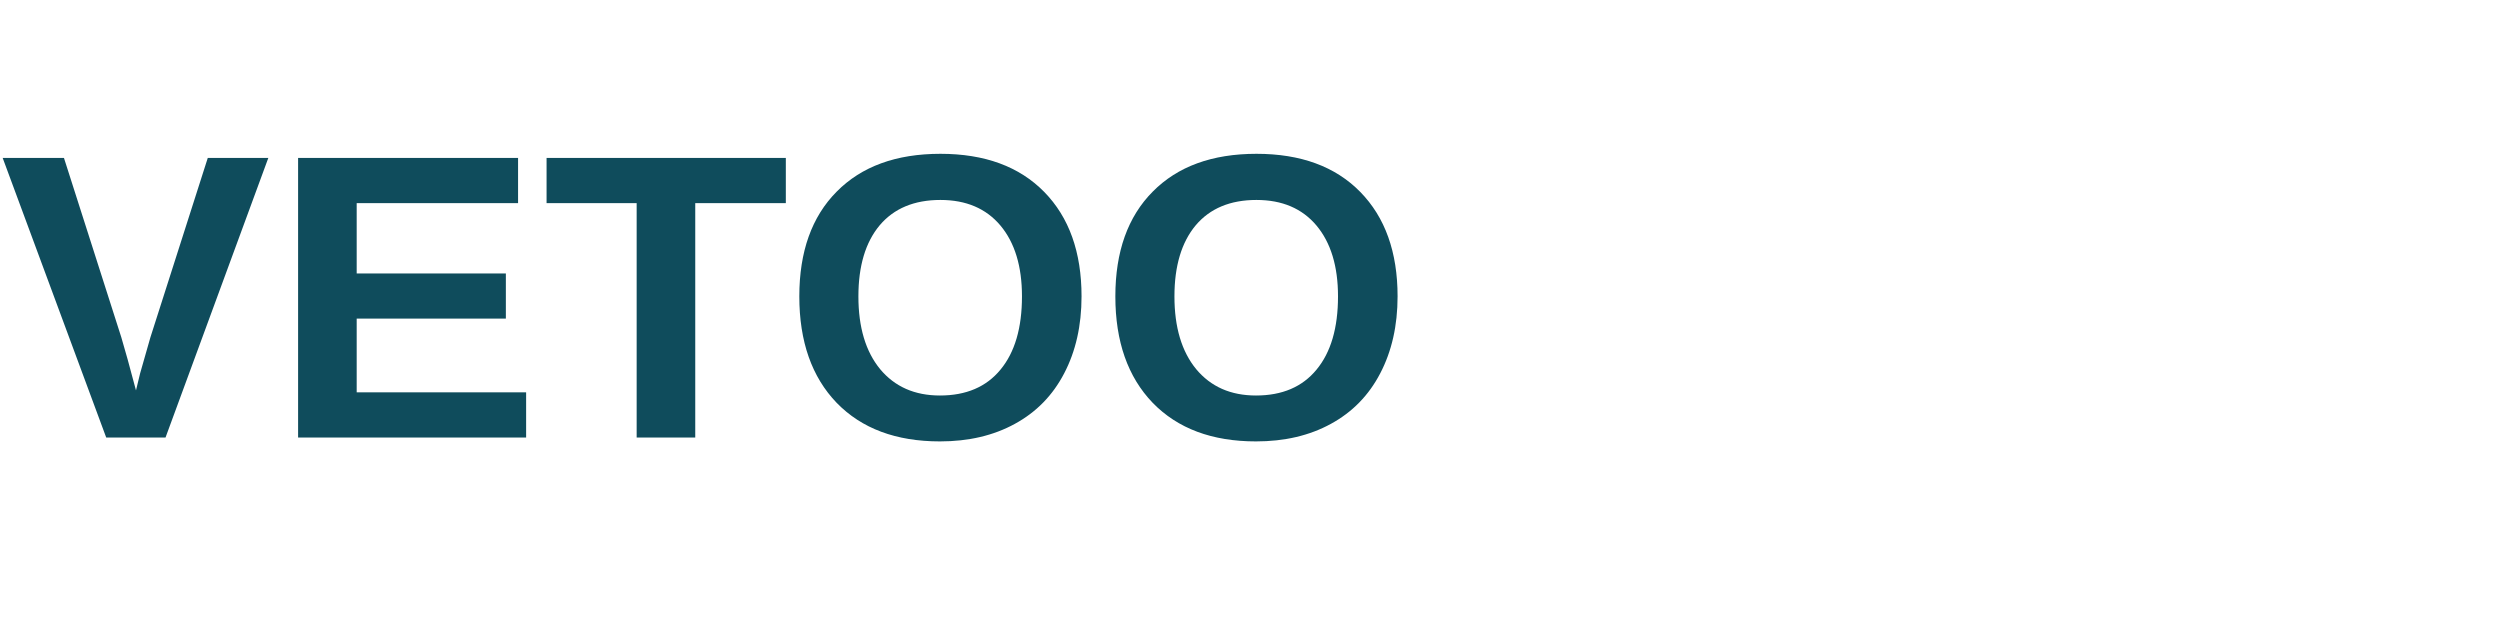
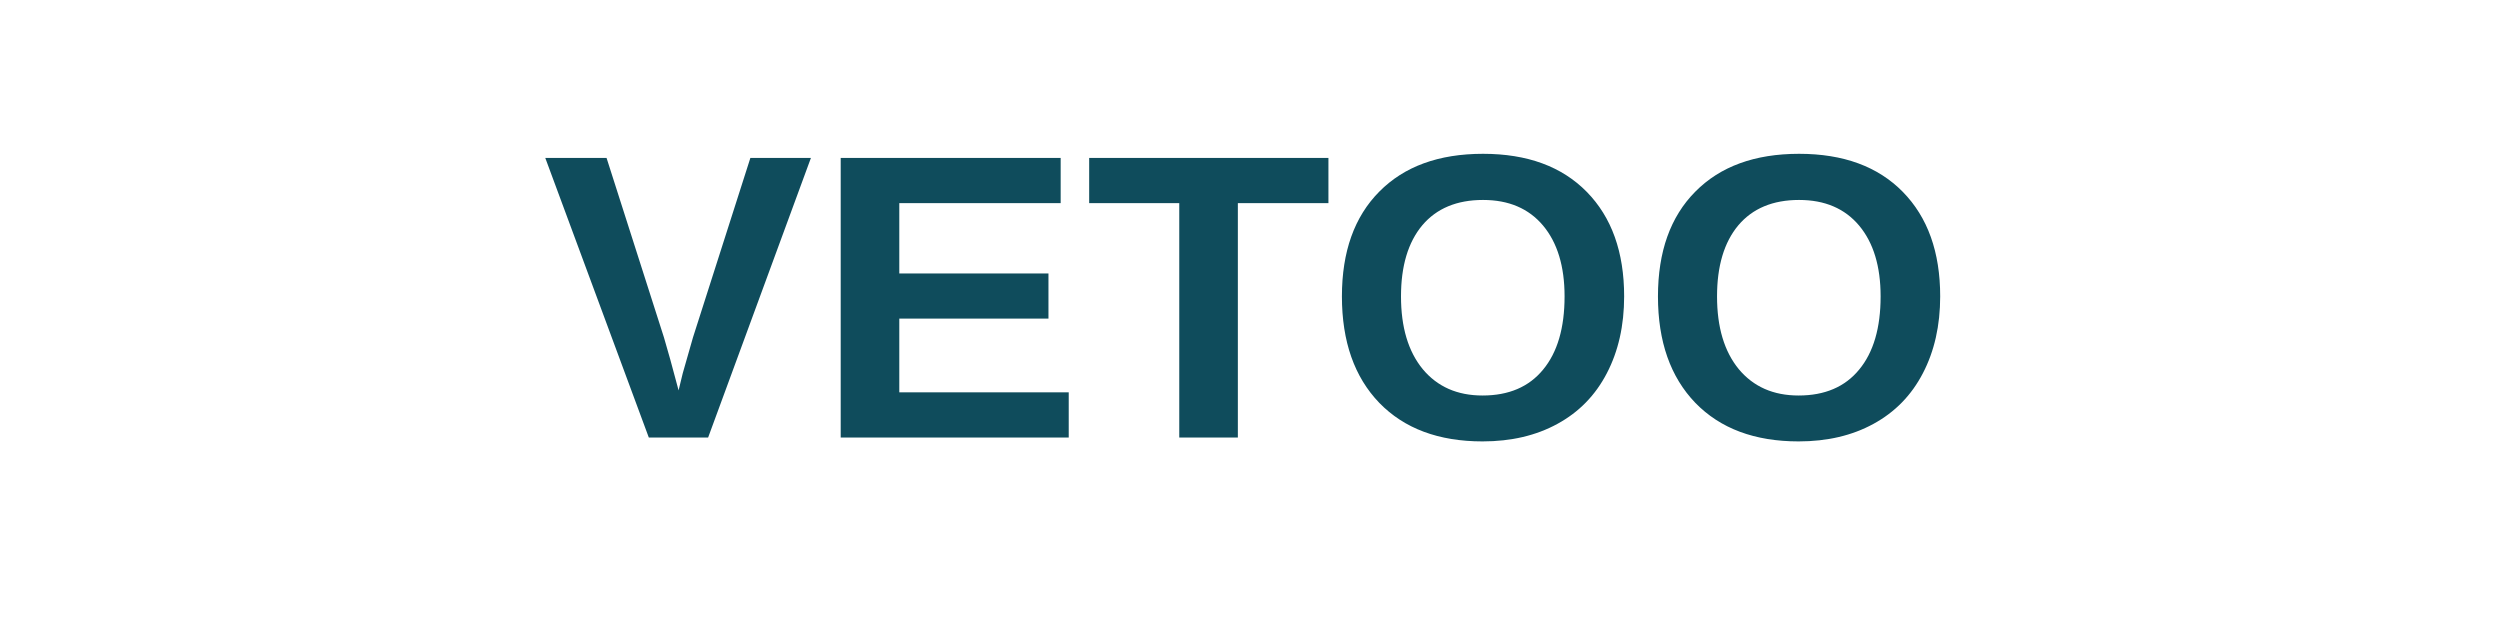
- <svg xmlns="http://www.w3.org/2000/svg" viewBox="0 0 160 40" fill="none">
-   <text x="0" y="28" font-family="Arial, Helvetica, sans-serif" font-size="26" font-weight="700" fill="#0f4c5c">VETOO</text>
+ <svg xmlns="http://www.w3.org/2000/svg" viewBox="0 0 160 40" fill="none" role="img" aria-label="VETOO">
+   <text x="80" y="28" text-anchor="middle" font-family="Arial, Helvetica, sans-serif" font-size="26" font-weight="700" fill="#0f4c5c">
+     VETOO
+   </text>
</svg>
